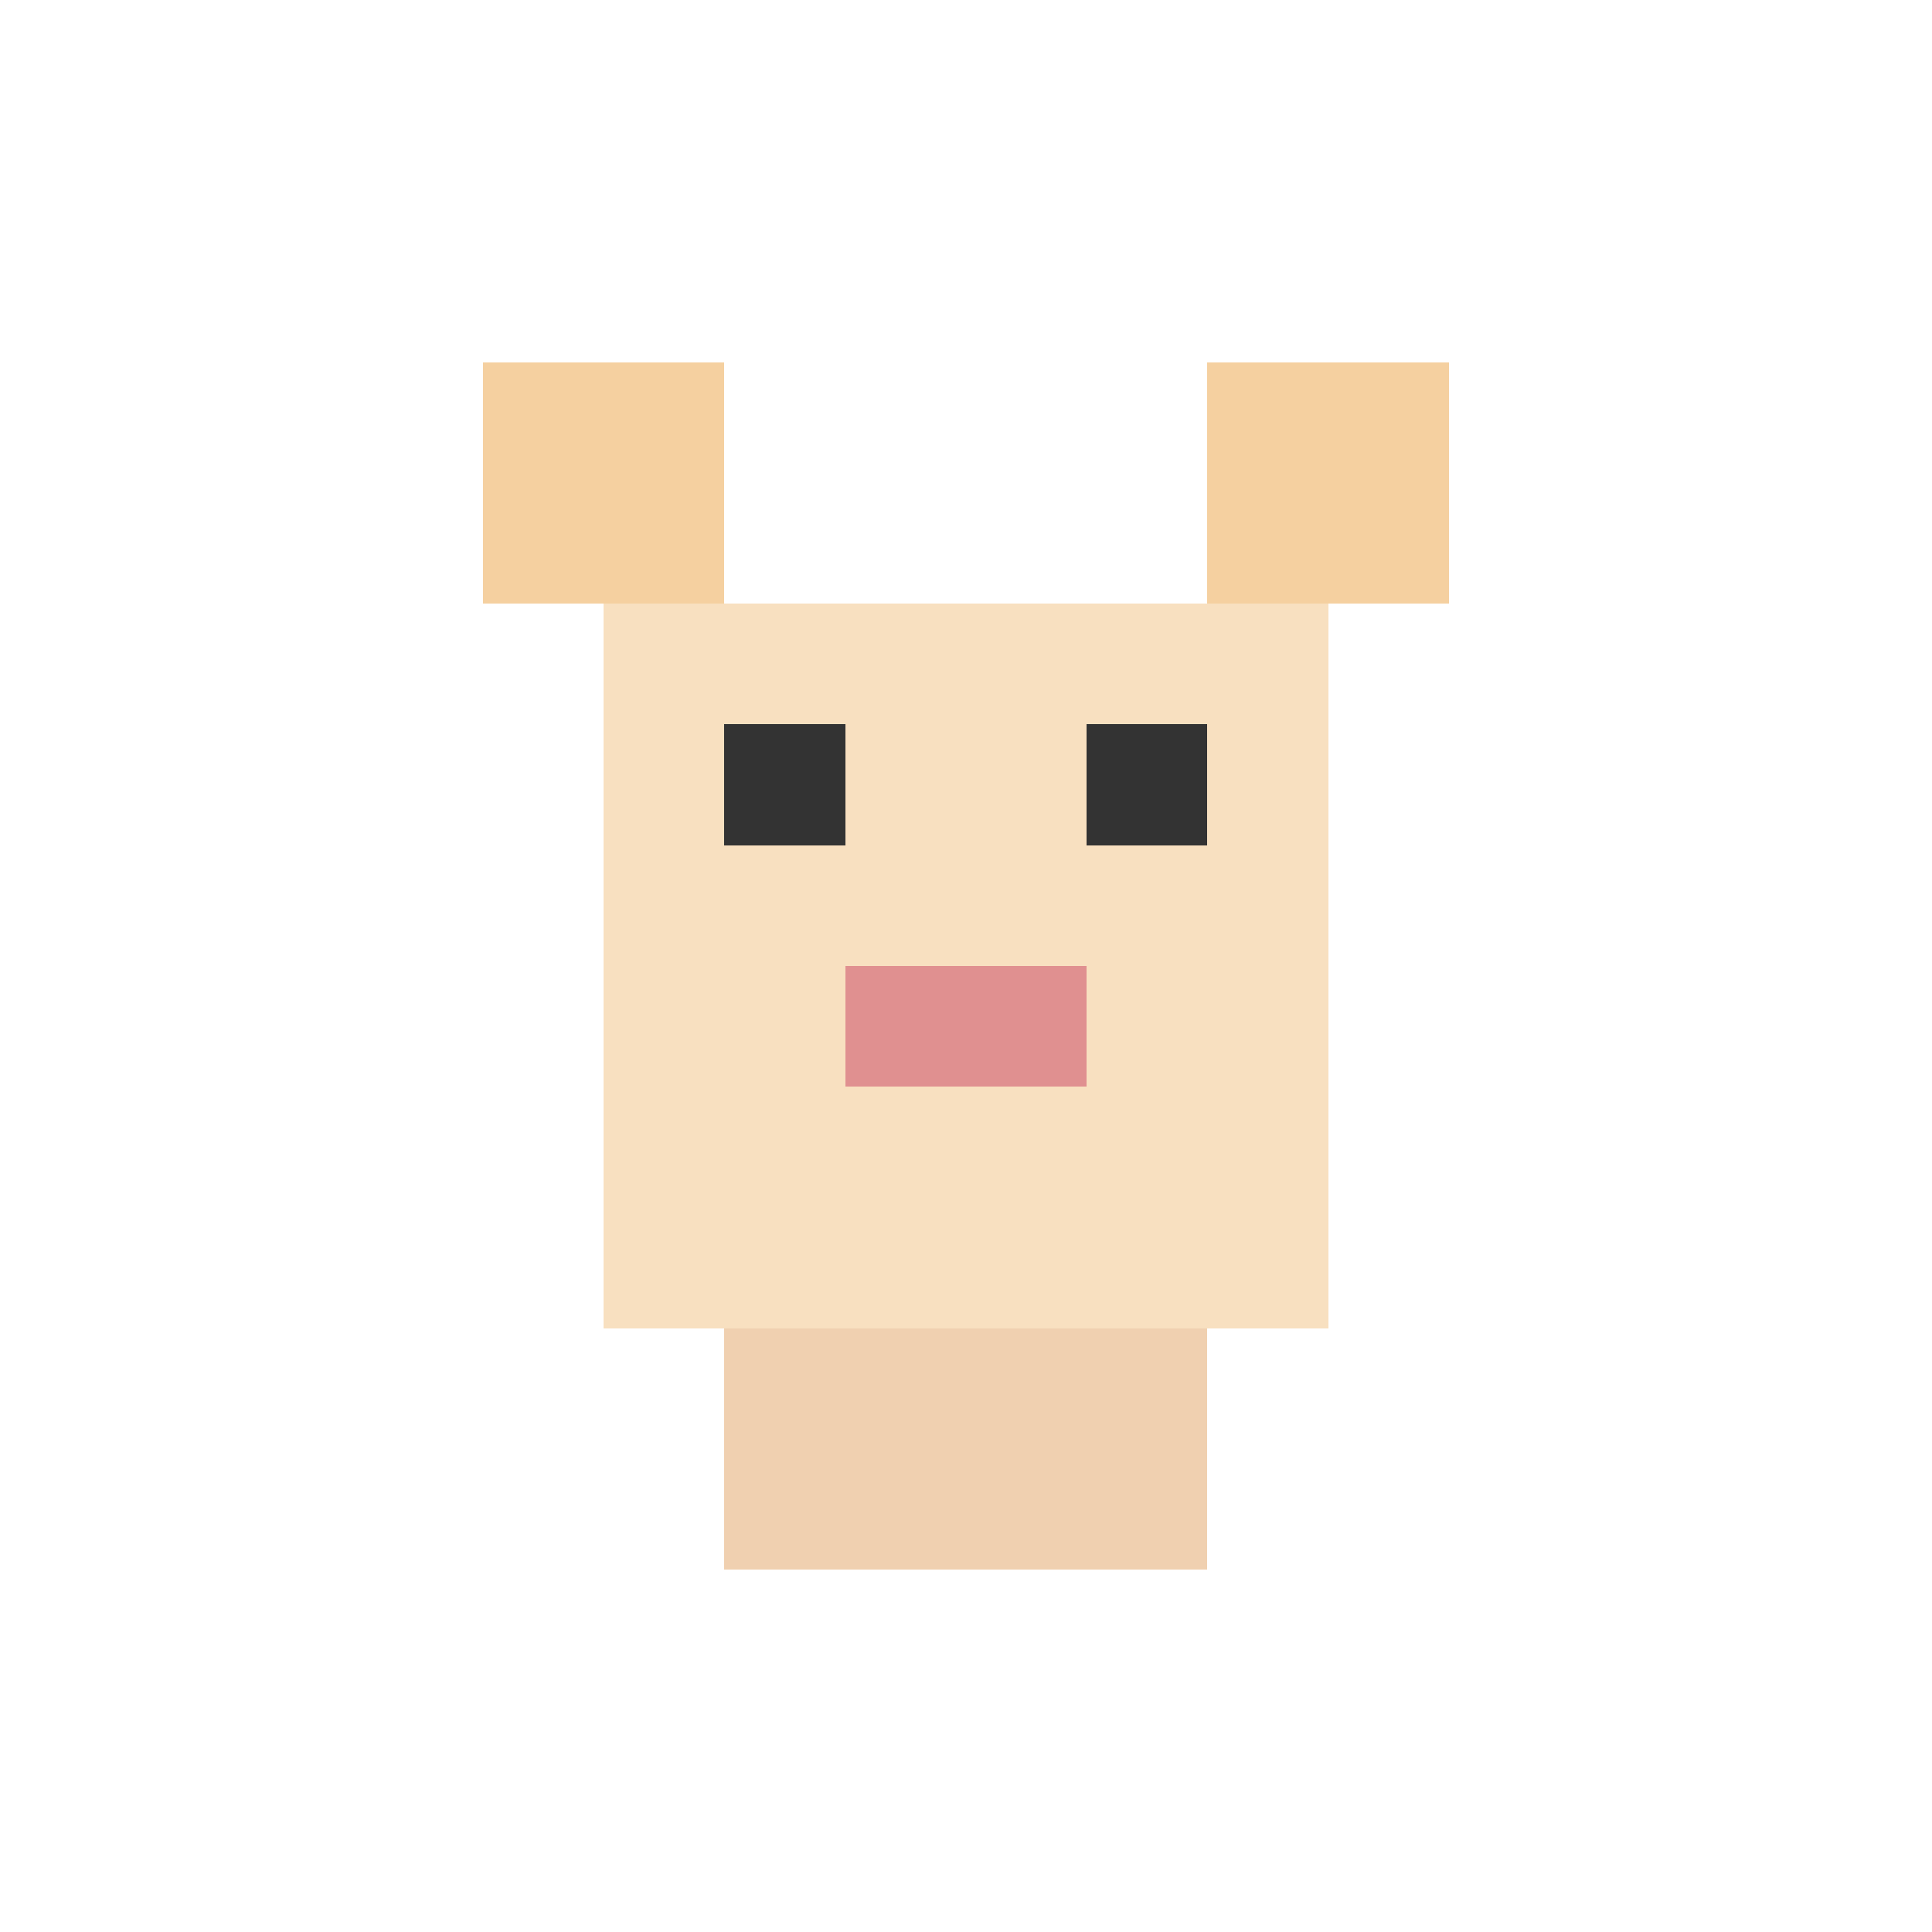
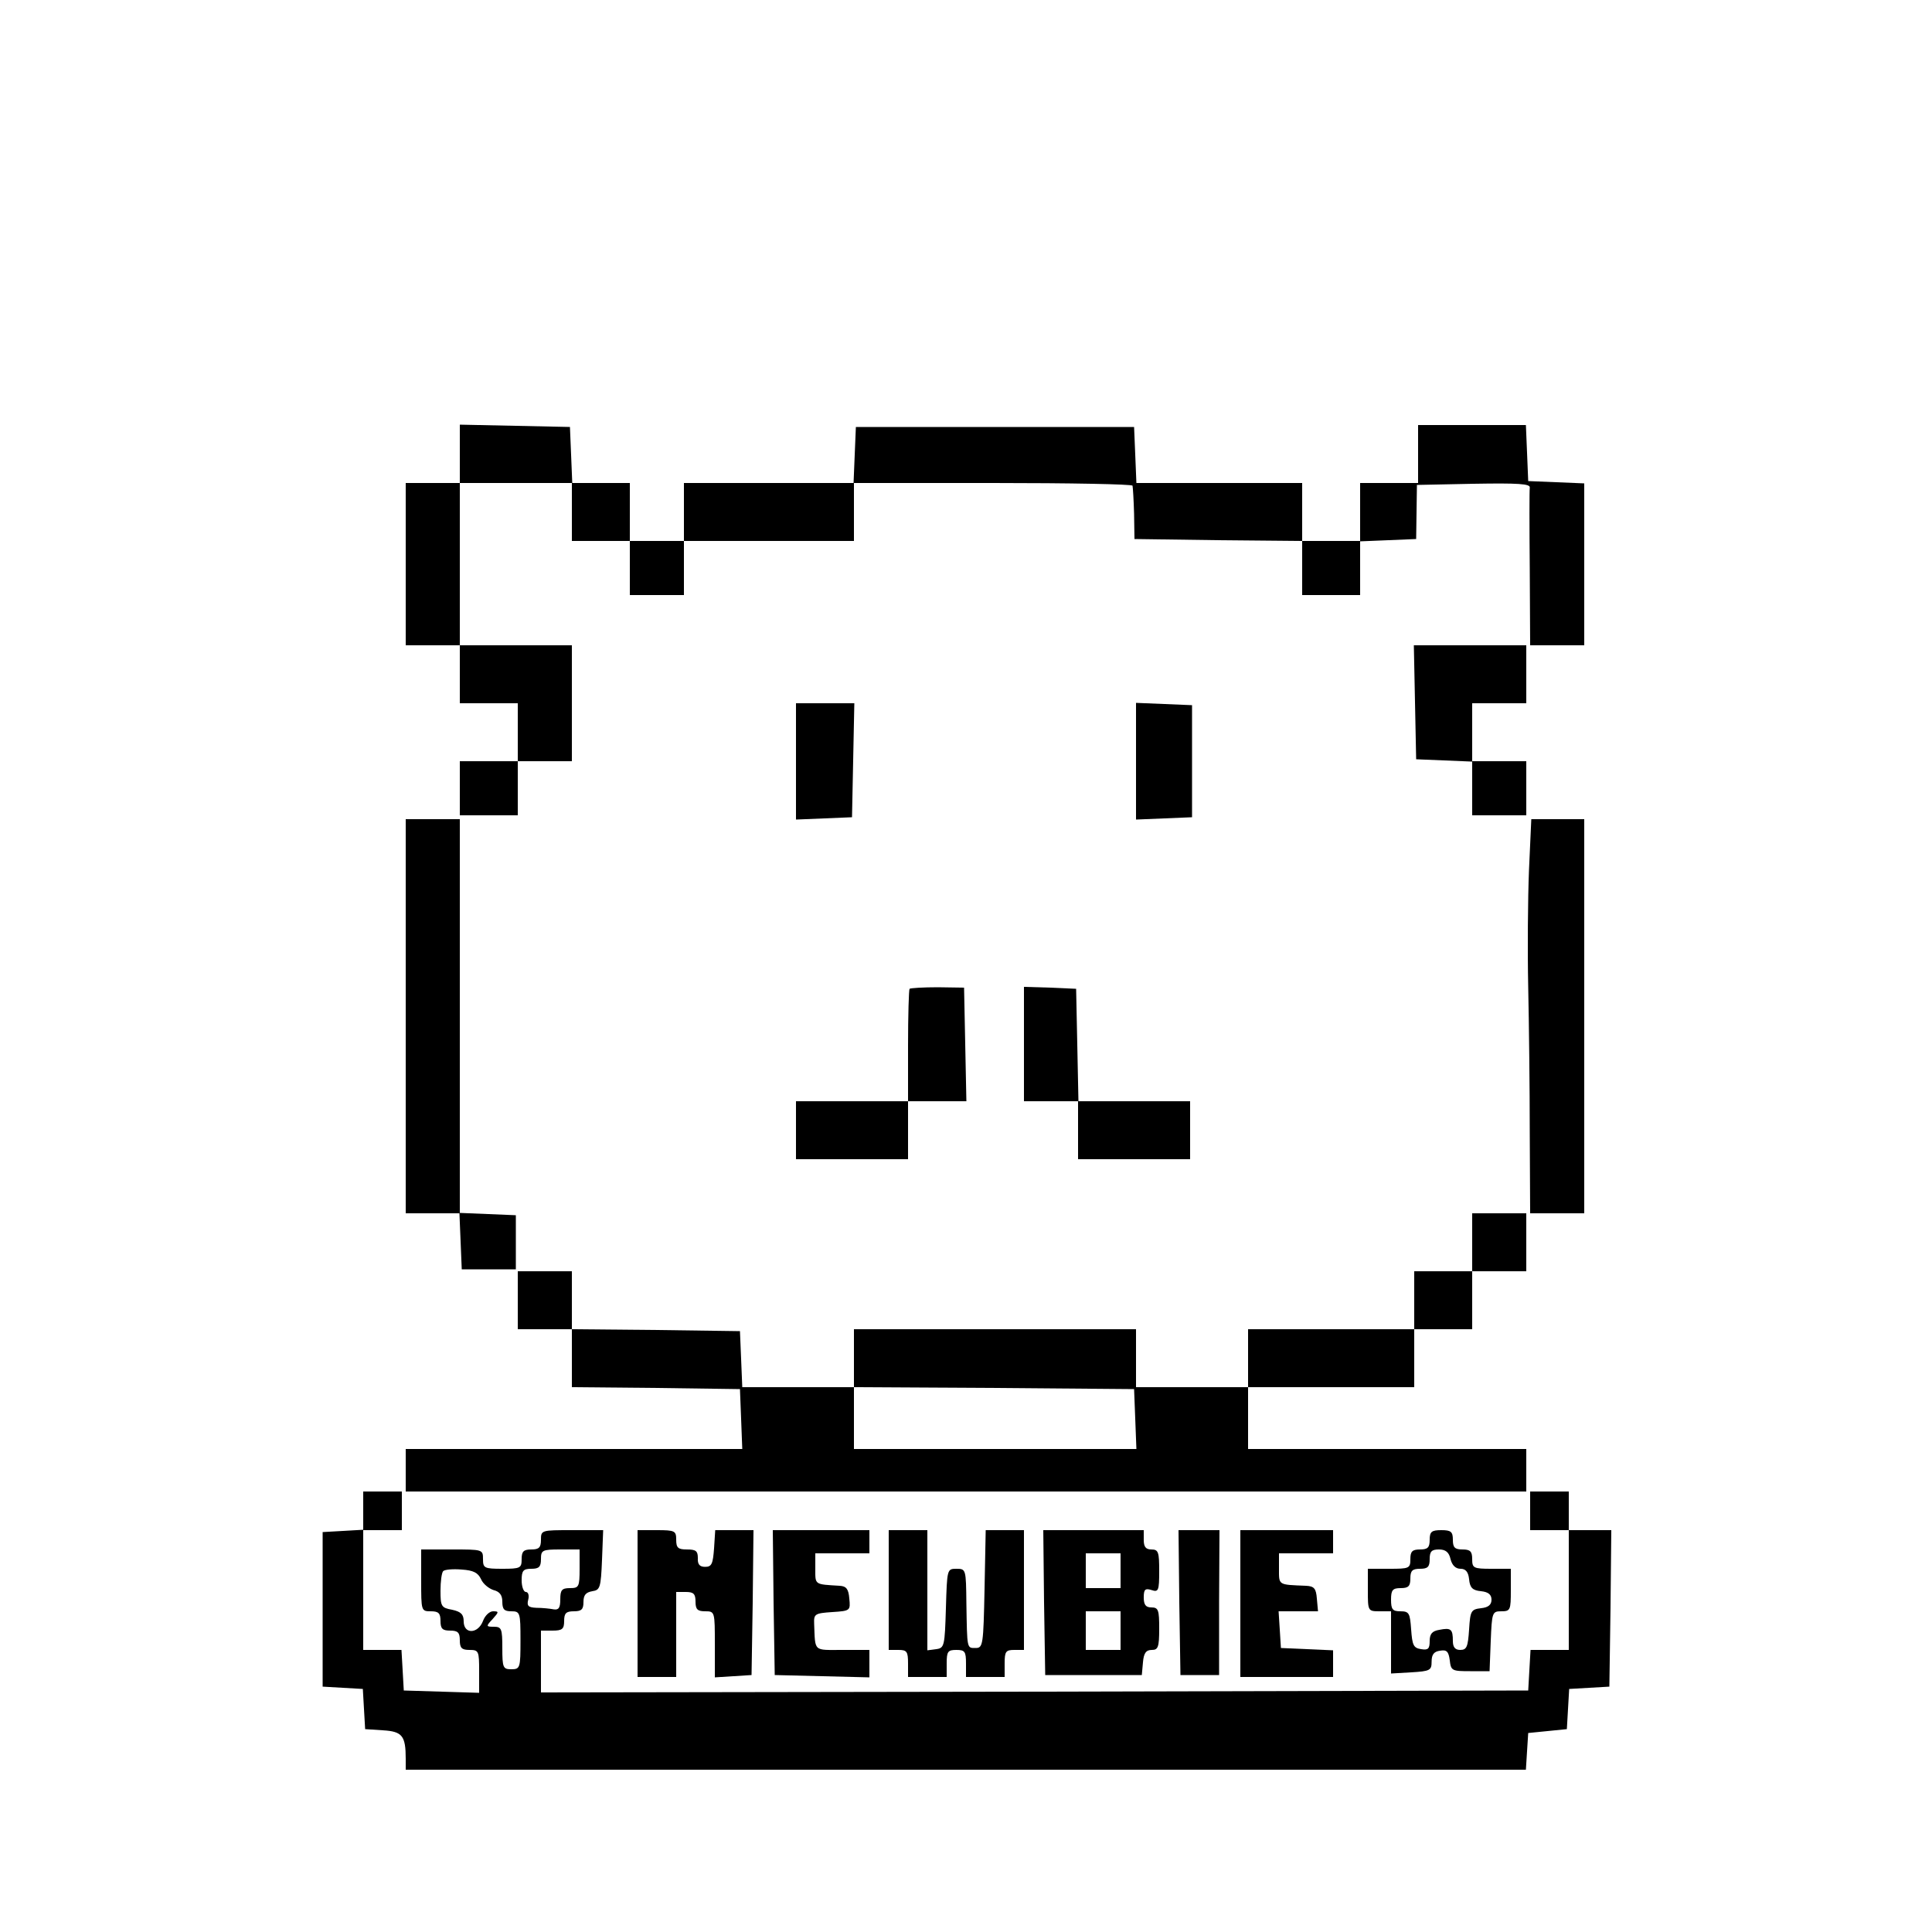
- <svg xmlns="http://www.w3.org/2000/svg" viewBox="0 0 16 16" width="64" height="64" shape-rendering="crispEdges">
-   <rect width="16" height="16" fill="none" />
-   <rect x="4" y="3" width="2" height="2" fill="#f5d0a0" />
-   <rect x="10" y="3" width="2" height="2" fill="#f5d0a0" />
-   <rect x="5" y="5" width="6" height="6" fill="#f8e0c0" />
-   <rect x="6" y="6" width="1" height="1" fill="#333" />
-   <rect x="9" y="6" width="1" height="1" fill="#333" />
-   <rect x="7" y="8" width="2" height="1" fill="#e09090" />
-   <rect x="6" y="11" width="4" height="2" fill="#f0d0b0" />
+ <svg xmlns="http://www.w3.org/2000/svg" version="1.0" width="500pt" height="500pt" viewBox="0 0 500 500" preserveAspectRatio="xMidYMid meet">
+   <g transform="translate(0,500) scale(0.1,-0.1)" fill="#000000" stroke="none">
+     <path d="M1190 3825 l0 -75 -70 0 -70 0 0 -210 0 -210 70 0 70 0 0 -75 0 -75 75 0 75 0 0 -75 0 -75 -75 0 -75 0 0 -70 0 -70 75 0 75 0 0 70 0 70 70 0 70 0 0 150 0 150 -145 0 -145 0 0 210 0 210 145 0 145 0 0 -75 0 -75 75 0 75 0 0 -70 0 -70 70 0 70 0 0 70 0 70 220 0 220 0 0 75 0 75 360 0 c198 0 361 -3 361 -7 1 -5 3 -37 4 -73 l1 -65 217 -3 217 -2 0 -70 0 -70 75 0 75 0 0 70 0 69 73 3 72 3 1 70 1 70 147 3 c115 2 147 0 145 -10 -1 -7 -1 -102 0 -210 l1 -198 70 0 70 0 0 210 0 209 -72 3 -73 3 -3 73 -3 72 -139 0 -140 0 0 -75 0 -75 -75 0 -75 0 0 -75 0 -75 -75 0 -75 0 0 75 0 75 -215 0 -214 0 -3 73 -3 72 -360 0 -360 0 -3 -72 -3 -73 -219 0 -220 0 0 -75 0 -75 -70 0 -70 0 0 75 0 75 -75 0 -74 0 -3 73 -3 72 -142 3 -143 3 0 -76z" />
+     <path d="M3662 3183 l3 -148 73 -3 72 -3 0 -69 0 -70 70 0 70 0 0 70 0 70 -70 0 -70 0 0 75 0 75 70 0 70 0 0 75 0 75 -145 0 -146 0 3 -147z" />
+     <path d="M2060 3030 l0 -151 73 3 72 3 3 148 3 147 -76 0 -75 0 0 -150z" />
+     <path d="M2940 3030 l0 -151 73 3 72 3 0 145 0 145 -72 3 -73 3 0 -151z" />
+     <path d="M1050 2370 l0 -510 70 0 69 0 3 -72 3 -73 70 0 70 0 0 70 0 70 -72 3 -73 3 0 509 0 510 -70 0 -70 0 0 -510z" />
+     <path d="M3957 2748 c-3 -73 -4 -209 -2 -303 2 -93 4 -263 4 -377 l1 -208 70 0 70 0 0 510 0 510 -69 0 -68 0 -6 -132z" />
+     <path d="M2354 2441 c-2 -2 -4 -69 -4 -148 l0 -143 -145 0 -145 0 0 -75 0 -75 145 0 145 0 0 75 0 75 75 0 76 0 -3 147 -3 147 -68 1 c-38 0 -70 -2 -73 -4z" />
+     <path d="M2650 2298 l0 -148 70 0 70 0 0 -75 0 -75 145 0 145 0 0 75 0 75 -145 0 -144 0 -3 146 -3 145 -67 3 -68 2 0 -148z" />
+     <path d="M3810 1785 l0 -75 -75 0 -75 0 0 -75 0 -75 -215 0 -215 0 0 -75 0 -75 -145 0 -145 0 0 75 0 75 -365 0 -365 0 0 -75 0 -75 -145 0 -144 0 -3 73 -3 72 -217 3 -218 2 0 75 0 75 -70 0 -70 0 0 -75 0 -75 70 0 70 0 0 -75 0 -75 218 -2 217 -3 3 -77 3 -78 -436 0 -435 0 0 -55 0 -55 1450 0 1450 0 0 55 0 55 -360 0 -360 0 0 80 0 80 215 0 215 0 0 75 0 75 75 0 75 0 0 75 0 75 70 0 70 0 0 75 0 75 -70 0 -70 0 0 -75z m-872 -457 l3 -78 -366 0 -365 0 0 80 0 80 363 -2 362 -3 3 -77z" />
+     <path d="M940 1091 l0 -50 -52 -3 -53 -3 0 -200 0 -200 52 -3 52 -3 3 -52 3 -52 46 -3 c50 -3 59 -14 59 -74 l0 -28 1449 0 1450 0 3 48 3 47 50 5 50 5 3 52 3 52 52 3 52 3 3 203 2 202 -55 0 -55 0 0 50 0 50 -50 0 -50 0 0 -50 0 -50 50 0 50 0 0 -155 0 -155 -49 0 -50 0 -3 -52 -3 -53 -1277 -3 -1278 -2 0 80 0 80 30 0 c25 0 30 4 30 25 0 20 5 25 25 25 20 0 25 5 25 24 0 18 6 25 23 28 20 3 22 9 25 81 l3 77 -81 0 c-79 0 -80 0 -80 -25 0 -20 -5 -25 -25 -25 -20 0 -25 -5 -25 -25 0 -23 -3 -25 -50 -25 -47 0 -50 2 -50 25 0 25 -1 25 -80 25 l-80 0 0 -80 c0 -79 0 -80 25 -80 20 0 25 -5 25 -25 0 -20 5 -25 25 -25 20 0 25 -5 25 -25 0 -20 5 -25 25 -25 24 0 25 -3 25 -55 l0 -56 -97 3 -98 3 -3 53 -3 52 -50 0 -49 0 0 155 0 155 50 0 50 0 0 50 0 50 -50 0 -50 0 0 -49z m560 -151 c0 -47 -2 -50 -25 -50 -21 0 -25 -5 -25 -29 0 -22 -4 -28 -17 -26 -10 2 -30 4 -45 4 -21 1 -25 5 -21 21 3 11 0 20 -6 20 -6 0 -11 14 -11 30 0 25 4 30 25 30 20 0 25 5 25 25 0 23 3 25 50 25 l50 0 0 -50z m-255 -27 c5 -12 20 -24 32 -28 16 -4 23 -13 23 -30 0 -20 5 -25 23 -25 23 0 24 -3 24 -75 0 -72 -1 -75 -24 -75 -21 0 -23 4 -23 55 0 50 -2 55 -22 55 -20 0 -21 1 -3 20 16 18 17 20 1 20 -9 0 -21 -11 -26 -25 -13 -34 -50 -35 -50 -1 0 18 -7 25 -30 30 -28 5 -30 9 -30 49 0 24 3 47 7 51 4 4 25 6 48 4 30 -2 42 -8 50 -25z" />
+     <path d="M1650 850 l0 -190 50 0 50 0 0 110 0 110 25 0 c20 0 25 -5 25 -25 0 -20 5 -25 25 -25 25 0 25 -1 25 -86 l0 -85 48 3 47 3 3 188 2 187 -49 0 -50 0 -3 -47 c-3 -40 -6 -48 -23 -48 -14 0 -20 6 -19 23 0 18 -5 22 -28 22 -23 0 -28 4 -28 25 0 23 -3 25 -50 25 l-50 0 0 -190z" />
+     <path d="M2002 853 l3 -188 123 -3 122 -3 0 36 0 35 -70 0 c-76 0 -70 -6 -73 68 -1 25 2 27 47 30 47 3 47 4 44 35 -2 25 -8 32 -25 33 -66 4 -63 2 -63 44 l0 40 70 0 70 0 0 30 0 30 -125 0 -125 0 2 -187z" />
+     <path d="M2300 885 l0 -155 25 0 c22 0 25 -4 25 -35 l0 -35 50 0 50 0 0 35 c0 31 3 35 25 35 22 0 25 -4 25 -35 l0 -35 50 0 50 0 0 35 c0 31 3 35 25 35 l25 0 0 155 0 155 -50 0 -49 0 -3 -152 c-3 -145 -4 -153 -23 -153 -23 0 -22 -4 -24 115 -1 89 -1 90 -26 90 -24 0 -24 -1 -27 -102 -3 -98 -4 -103 -25 -106 l-23 -3 0 155 0 156 -50 0 -50 0 0 -155z" />
+     <path d="M2702 853 l3 -188 125 0 125 0 3 33 c2 24 8 32 23 32 16 0 19 7 19 55 0 48 -2 55 -20 55 -15 0 -20 7 -20 26 0 21 4 24 20 19 18 -6 20 -2 20 49 0 49 -2 56 -20 56 -15 0 -20 7 -20 25 l0 25 -130 0 -130 0 2 -187z m198 82 l0 -45 -45 0 -45 0 0 45 0 45 45 0 45 0 0 -45z m0 -155 l0 -50 -45 0 -45 0 0 50 0 50 45 0 45 0 0 -50z" />
+     <path d="M3052 853 l3 -188 50 0 50 0 0 188 1 187 -53 0 -53 0 2 -187z" />
+     <path d="M3210 850 l0 -190 120 0 120 0 0 35 0 34 -67 3 -68 3 -3 48 -3 47 51 0 51 0 -3 33 c-2 26 -7 32 -28 33 -73 3 -70 1 -70 44 l0 40 70 0 70 0 0 30 0 30 -120 0 -120 0 0 -190z" />
+     <path d="M3700 1015 c0 -20 -5 -25 -25 -25 -20 0 -25 -5 -25 -25 0 -24 -3 -25 -55 -25 l-55 0 0 -55 c0 -54 0 -55 30 -55 l30 0 0 -81 0 -80 52 3 c49 3 53 5 53 28 0 18 6 26 22 28 17 3 22 -2 25 -25 3 -27 6 -28 53 -28 l50 0 3 78 c3 74 4 77 27 77 24 0 25 3 25 55 l0 55 -50 0 c-47 0 -50 2 -50 25 0 20 -5 25 -25 25 -20 0 -25 5 -25 25 0 21 -5 25 -30 25 -25 0 -30 -4 -30 -25z m54 -50 c4 -16 13 -25 26 -25 13 0 20 -8 22 -27 2 -22 9 -29 31 -31 19 -2 27 -9 27 -22 0 -13 -8 -20 -27 -22 -26 -3 -28 -7 -31 -55 -3 -45 -6 -53 -23 -53 -13 0 -19 7 -19 23 0 31 -5 35 -35 29 -19 -3 -25 -11 -25 -29 0 -20 -4 -24 -22 -21 -20 3 -23 10 -26 51 -3 42 -5 47 -28 47 -20 0 -24 5 -24 30 0 25 4 30 25 30 20 0 25 5 25 25 0 20 5 25 25 25 20 0 25 5 25 25 0 20 5 25 24 25 17 0 26 -7 30 -25z" />
+   </g>
</svg>
